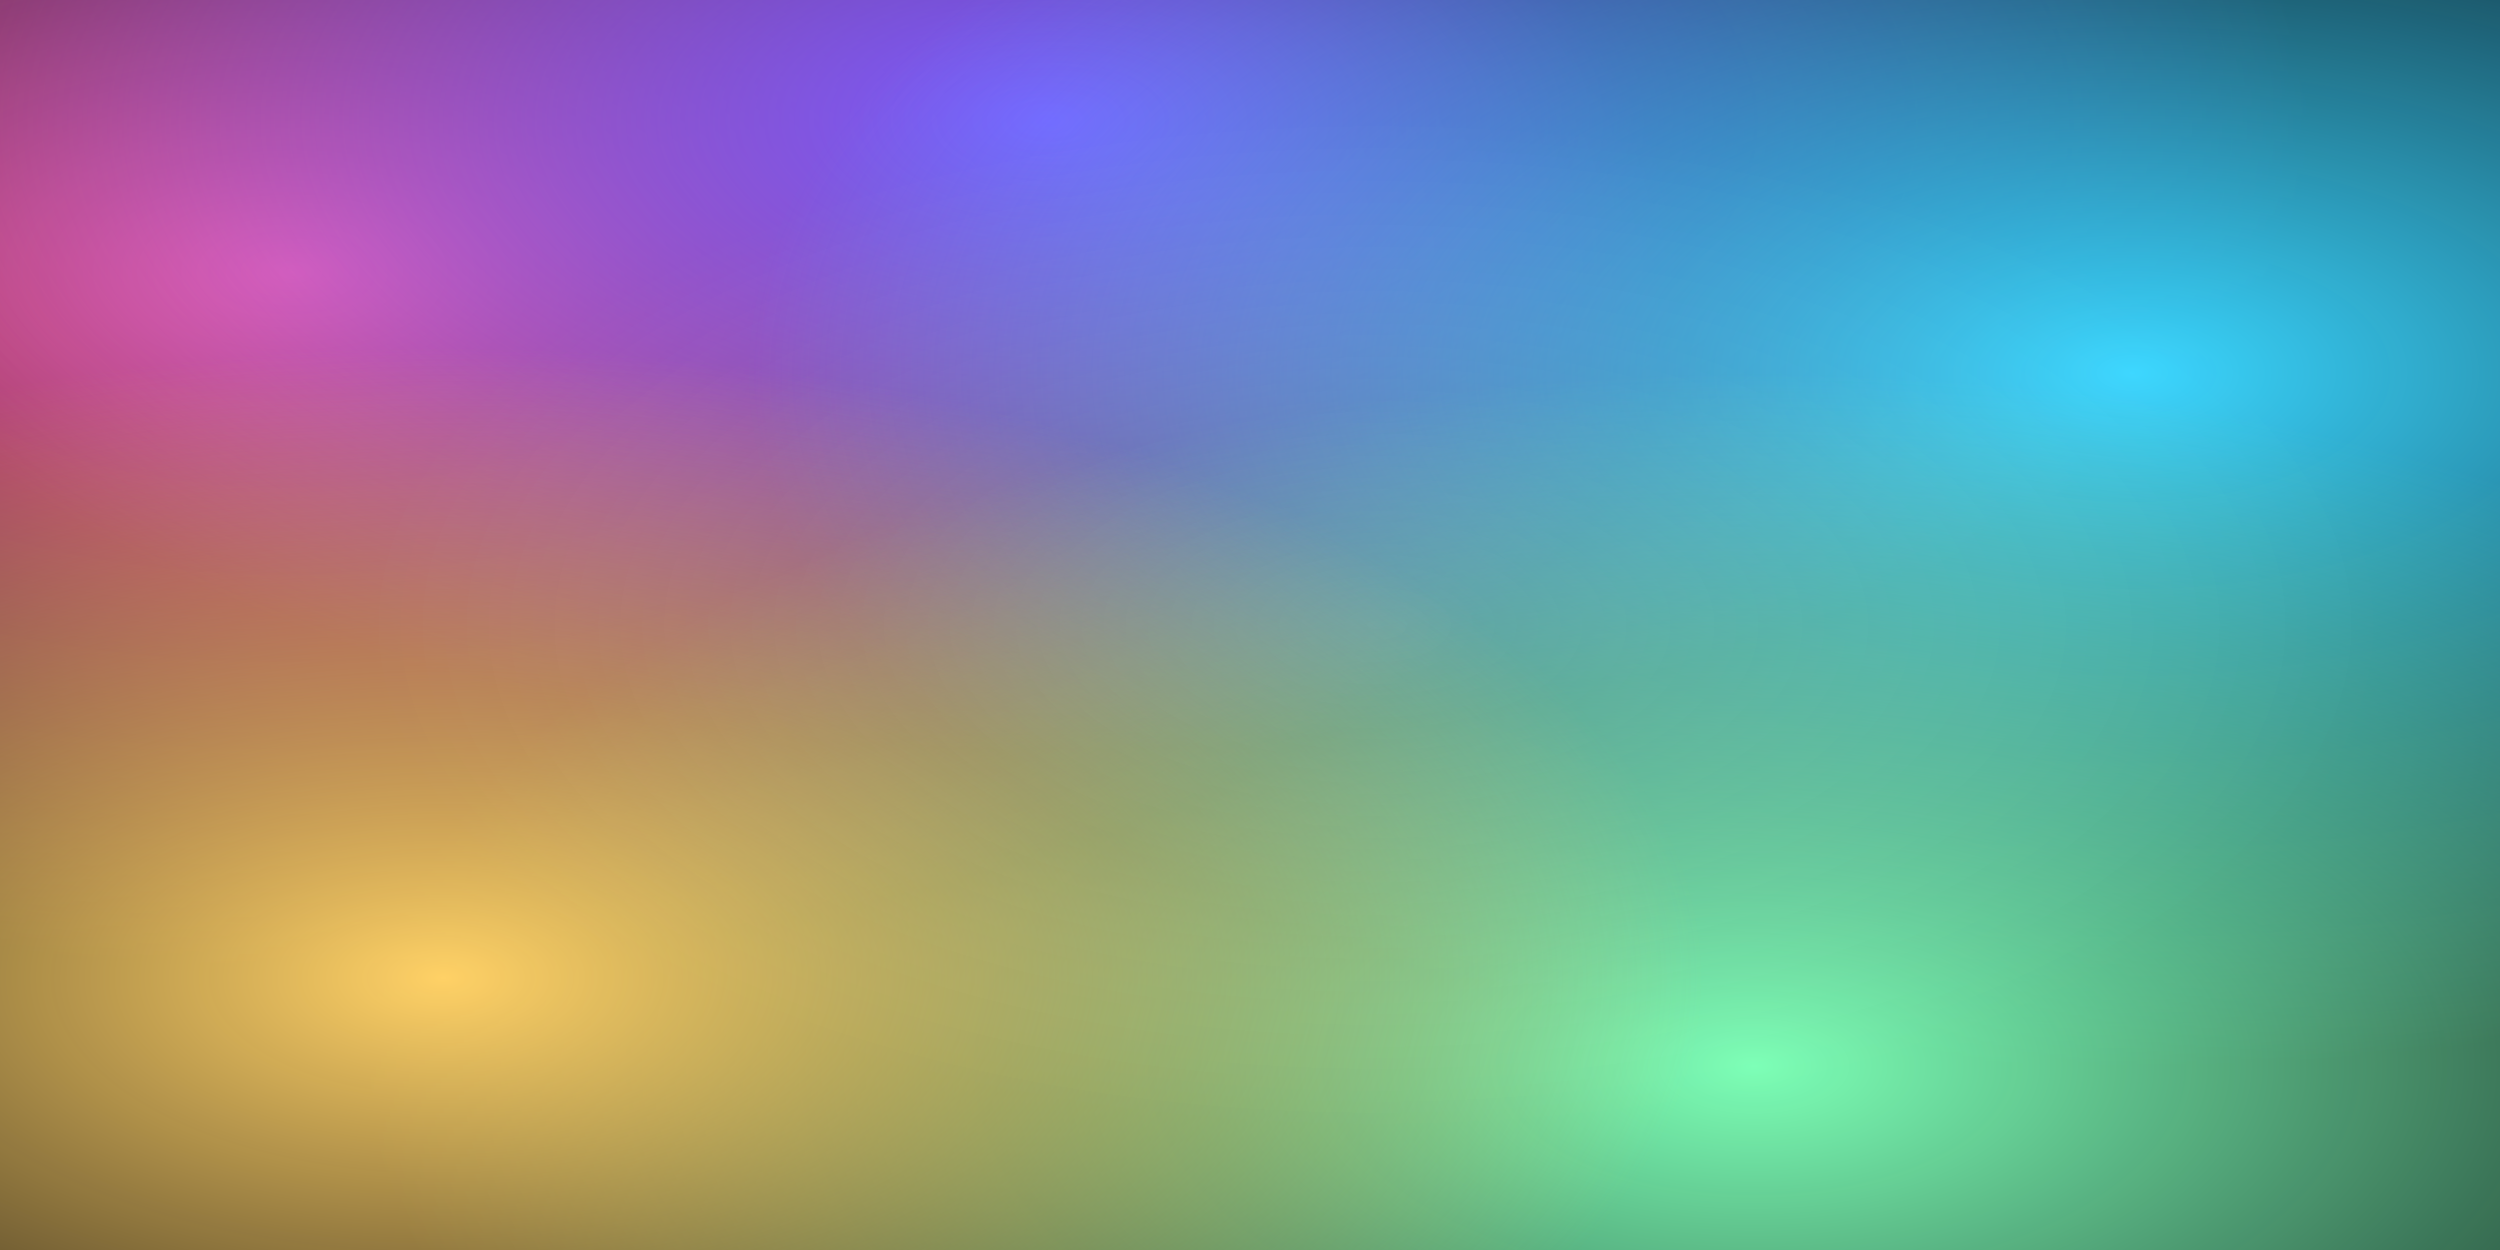
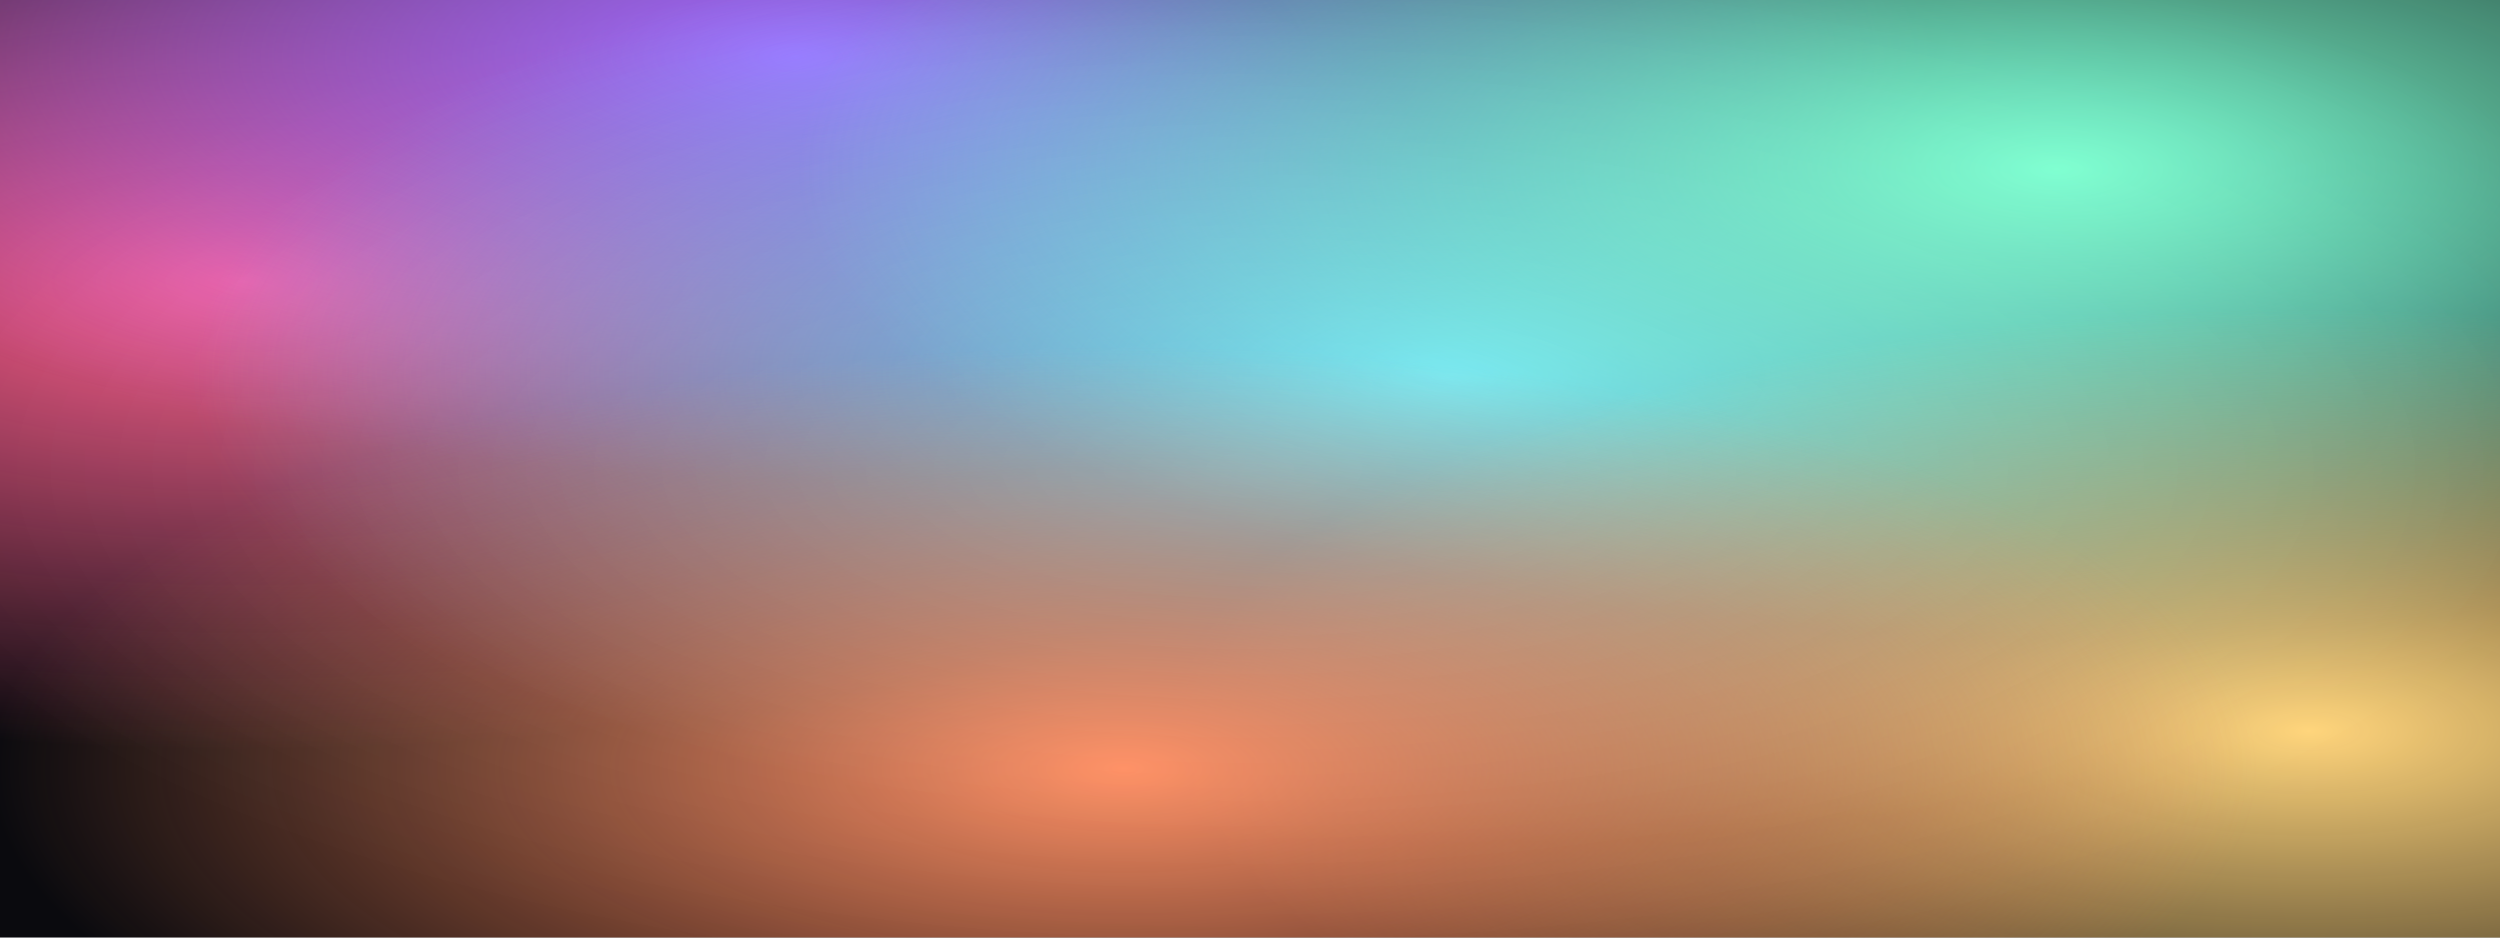
- <svg xmlns="http://www.w3.org/2000/svg" viewBox="0 0 1600 800" preserveAspectRatio="xMidYMid slice">
+ <svg xmlns="http://www.w3.org/2000/svg" viewBox="0 0 1600 600" preserveAspectRatio="xMidYMid slice">
  <defs>
-     <radialGradient id="a" cx="0.12" cy="0.22" r="0.55">
-       <stop offset="0" stop-color="#ff5e9c" />
-       <stop offset="1" stop-color="#ff5e9c" stop-opacity="0" />
+     <radialGradient id="a" cx="0.10" cy="0.30" r="0.50">
+       <stop offset="0" stop-color="#ff5b8c" />
+       <stop offset="1" stop-color="#ff5b8c" stop-opacity="0" />
    </radialGradient>
-     <radialGradient id="b" cx="0.42" cy="0.10" r="0.50">
-       <stop offset="0" stop-color="#7c5cff" />
-       <stop offset="1" stop-color="#7c5cff" stop-opacity="0" />
+     <radialGradient id="b" cx="0.32" cy="0.06" r="0.45">
+       <stop offset="0" stop-color="#a06bff" />
+       <stop offset="1" stop-color="#a06bff" stop-opacity="0" />
    </radialGradient>
-     <radialGradient id="c" cx="0.85" cy="0.30" r="0.55">
-       <stop offset="0" stop-color="#3ad6ff" />
-       <stop offset="1" stop-color="#3ad6ff" stop-opacity="0" />
+     <radialGradient id="c" cx="0.58" cy="0.40" r="0.50">
+       <stop offset="0" stop-color="#5cd8ff" />
+       <stop offset="1" stop-color="#5cd8ff" stop-opacity="0" />
    </radialGradient>
-     <radialGradient id="d" cx="0.70" cy="0.85" r="0.55">
-       <stop offset="0" stop-color="#7cffb6" />
-       <stop offset="1" stop-color="#7cffb6" stop-opacity="0" />
+     <radialGradient id="d" cx="0.82" cy="0.18" r="0.50">
+       <stop offset="0" stop-color="#7cffd0" />
+       <stop offset="1" stop-color="#7cffd0" stop-opacity="0" />
    </radialGradient>
-     <radialGradient id="e" cx="0.18" cy="0.78" r="0.50">
-       <stop offset="0" stop-color="#ffd166" />
-       <stop offset="1" stop-color="#ffd166" stop-opacity="0" />
+     <radialGradient id="e" cx="0.92" cy="0.78" r="0.45">
+       <stop offset="0" stop-color="#ffd47a" />
+       <stop offset="1" stop-color="#ffd47a" stop-opacity="0" />
    </radialGradient>
-     <radialGradient id="f" cx="0.55" cy="0.50" r="0.40">
-       <stop offset="0" stop-color="#ffffff" stop-opacity="0.18" />
+     <radialGradient id="f" cx="0.45" cy="0.82" r="0.45">
+       <stop offset="0" stop-color="#ff8a5c" />
+       <stop offset="1" stop-color="#ff8a5c" stop-opacity="0" />
+     </radialGradient>
+     <radialGradient id="hl" cx="0.50" cy="0.50" r="0.55">
+       <stop offset="0" stop-color="#ffffff" stop-opacity="0.16" />
      <stop offset="1" stop-color="#ffffff" stop-opacity="0" />
    </radialGradient>
  </defs>
-   <rect width="1600" height="800" fill="#08080d" />
-   <rect width="1600" height="800" fill="url(#a)" />
-   <rect width="1600" height="800" fill="url(#b)" />
-   <rect width="1600" height="800" fill="url(#c)" />
-   <rect width="1600" height="800" fill="url(#d)" />
-   <rect width="1600" height="800" fill="url(#e)" />
-   <rect width="1600" height="800" fill="url(#f)" />
+   <rect width="1600" height="600" fill="#0a0a0e" />
+   <rect width="1600" height="600" fill="url(#a)" />
+   <rect width="1600" height="600" fill="url(#b)" />
+   <rect width="1600" height="600" fill="url(#c)" />
+   <rect width="1600" height="600" fill="url(#d)" />
+   <rect width="1600" height="600" fill="url(#e)" />
+   <rect width="1600" height="600" fill="url(#f)" />
+   <rect width="1600" height="600" fill="url(#hl)" />
</svg>
